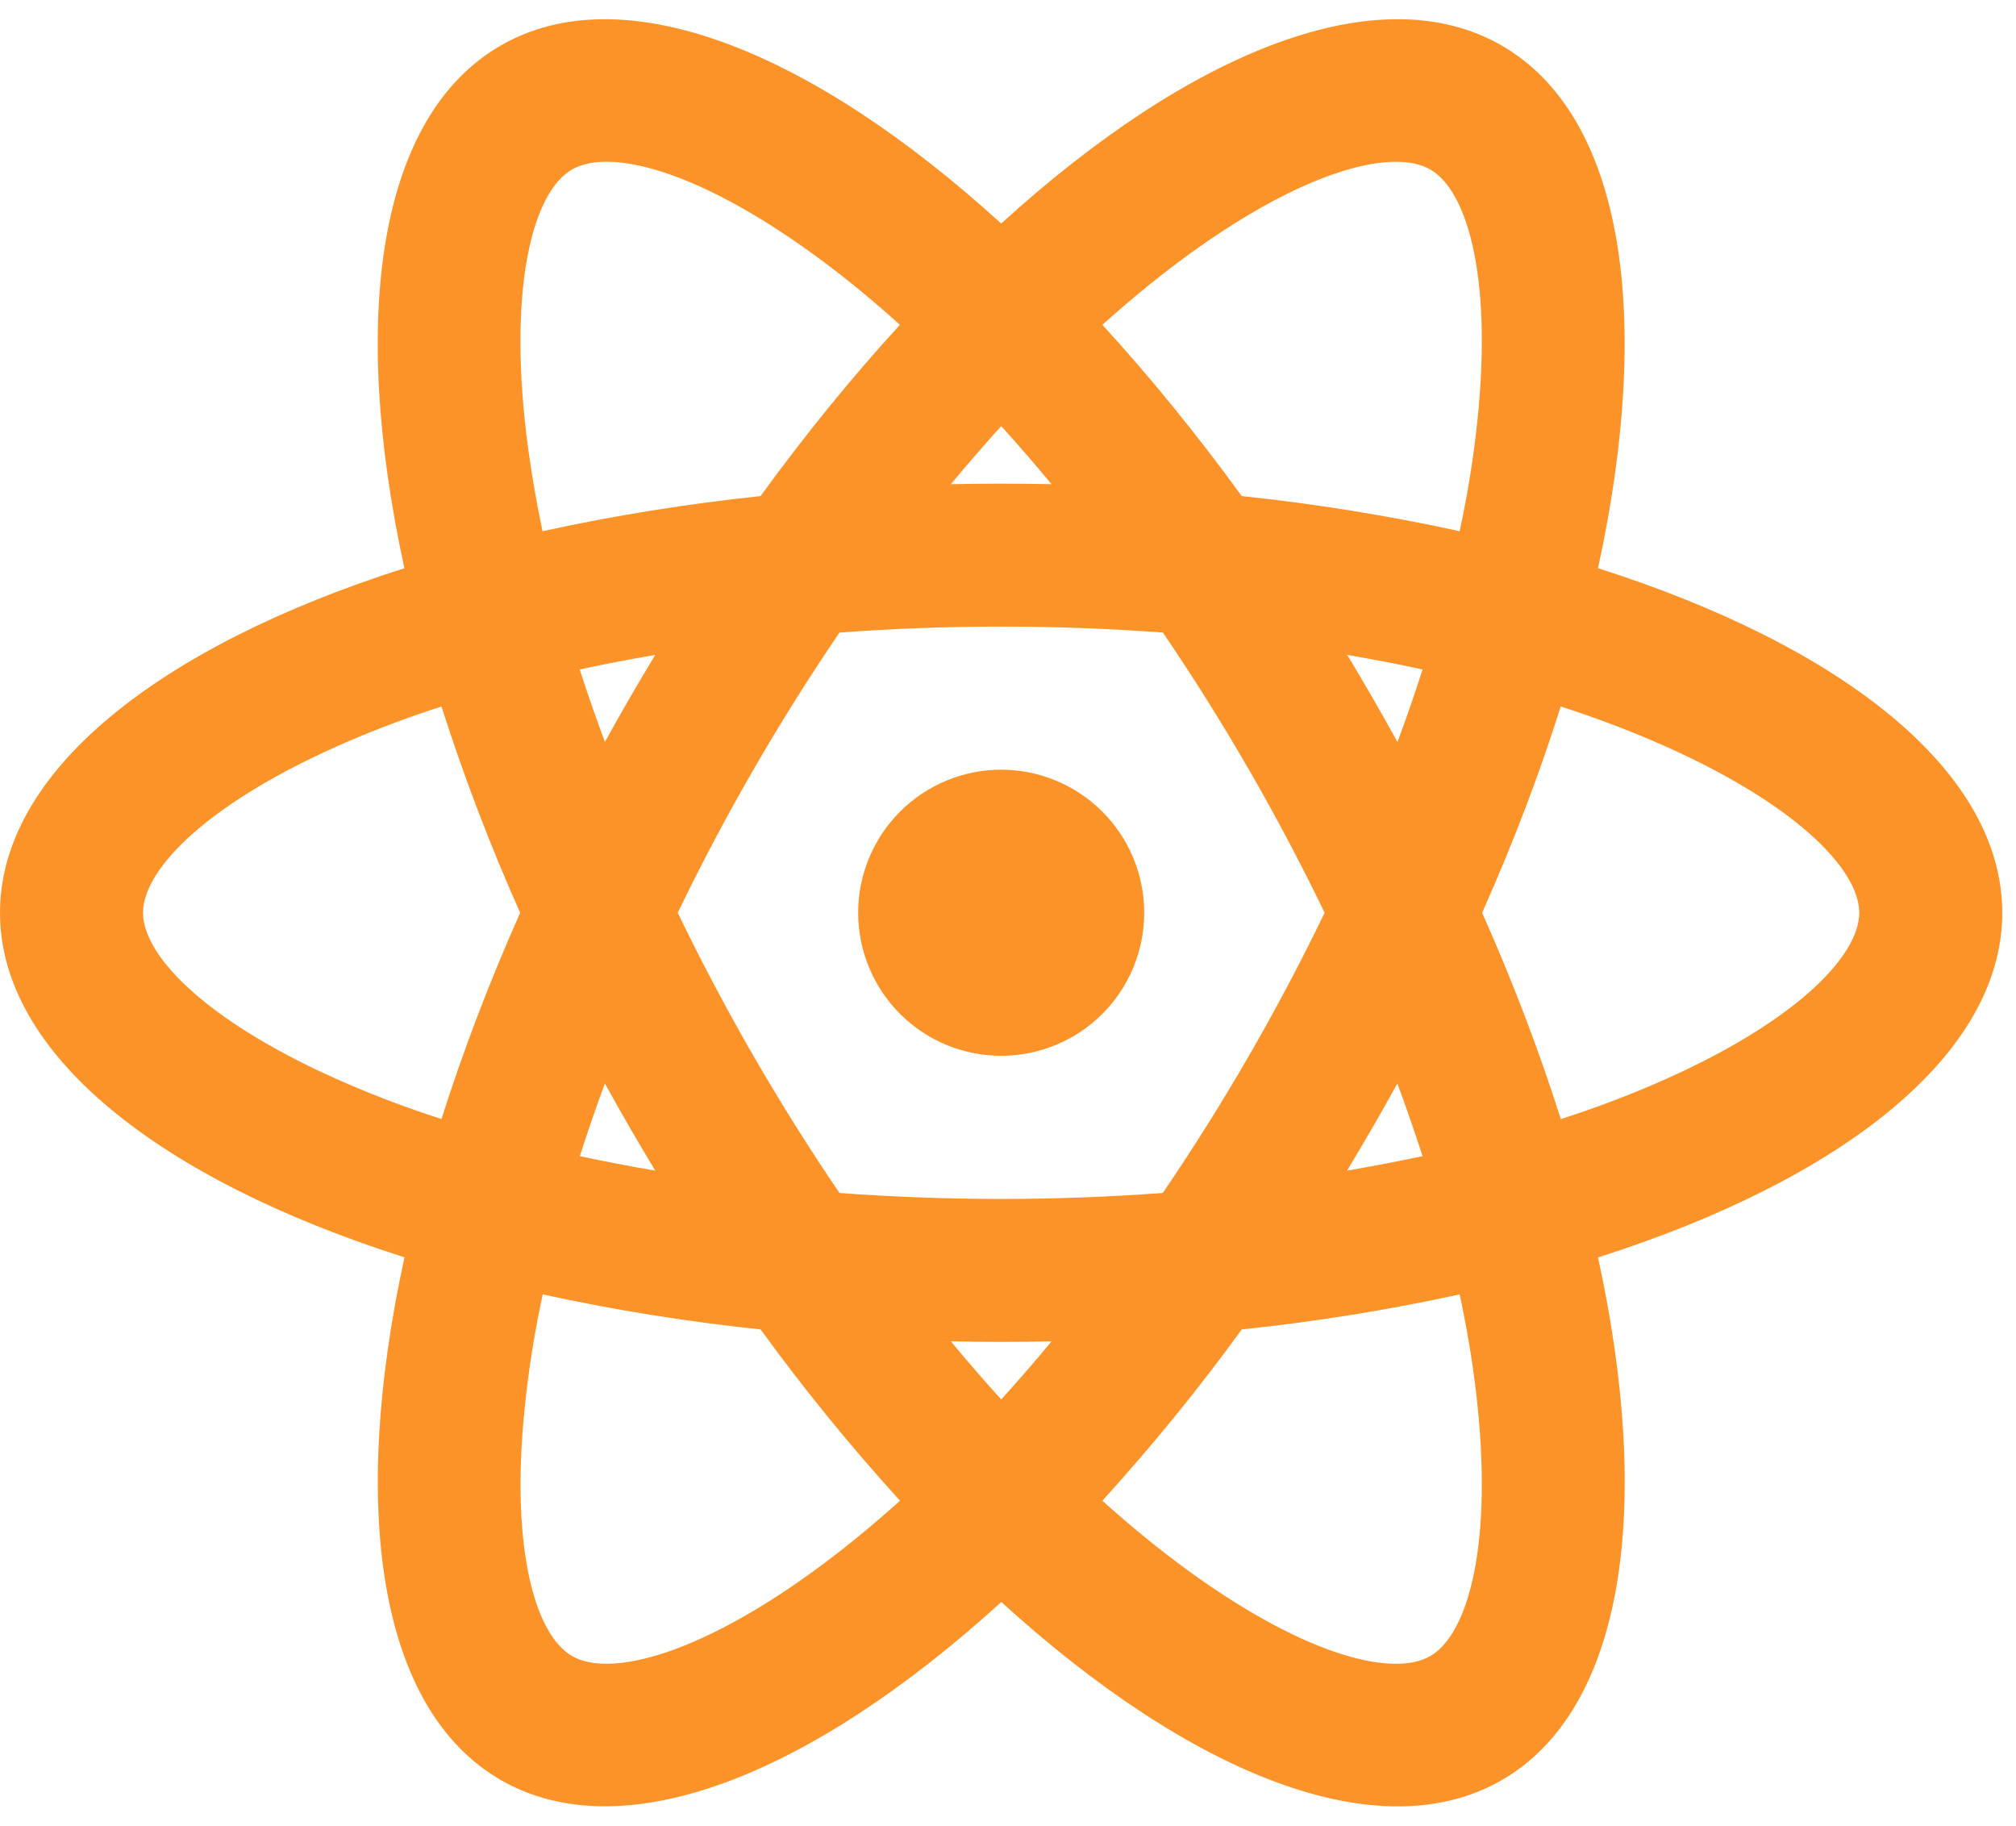
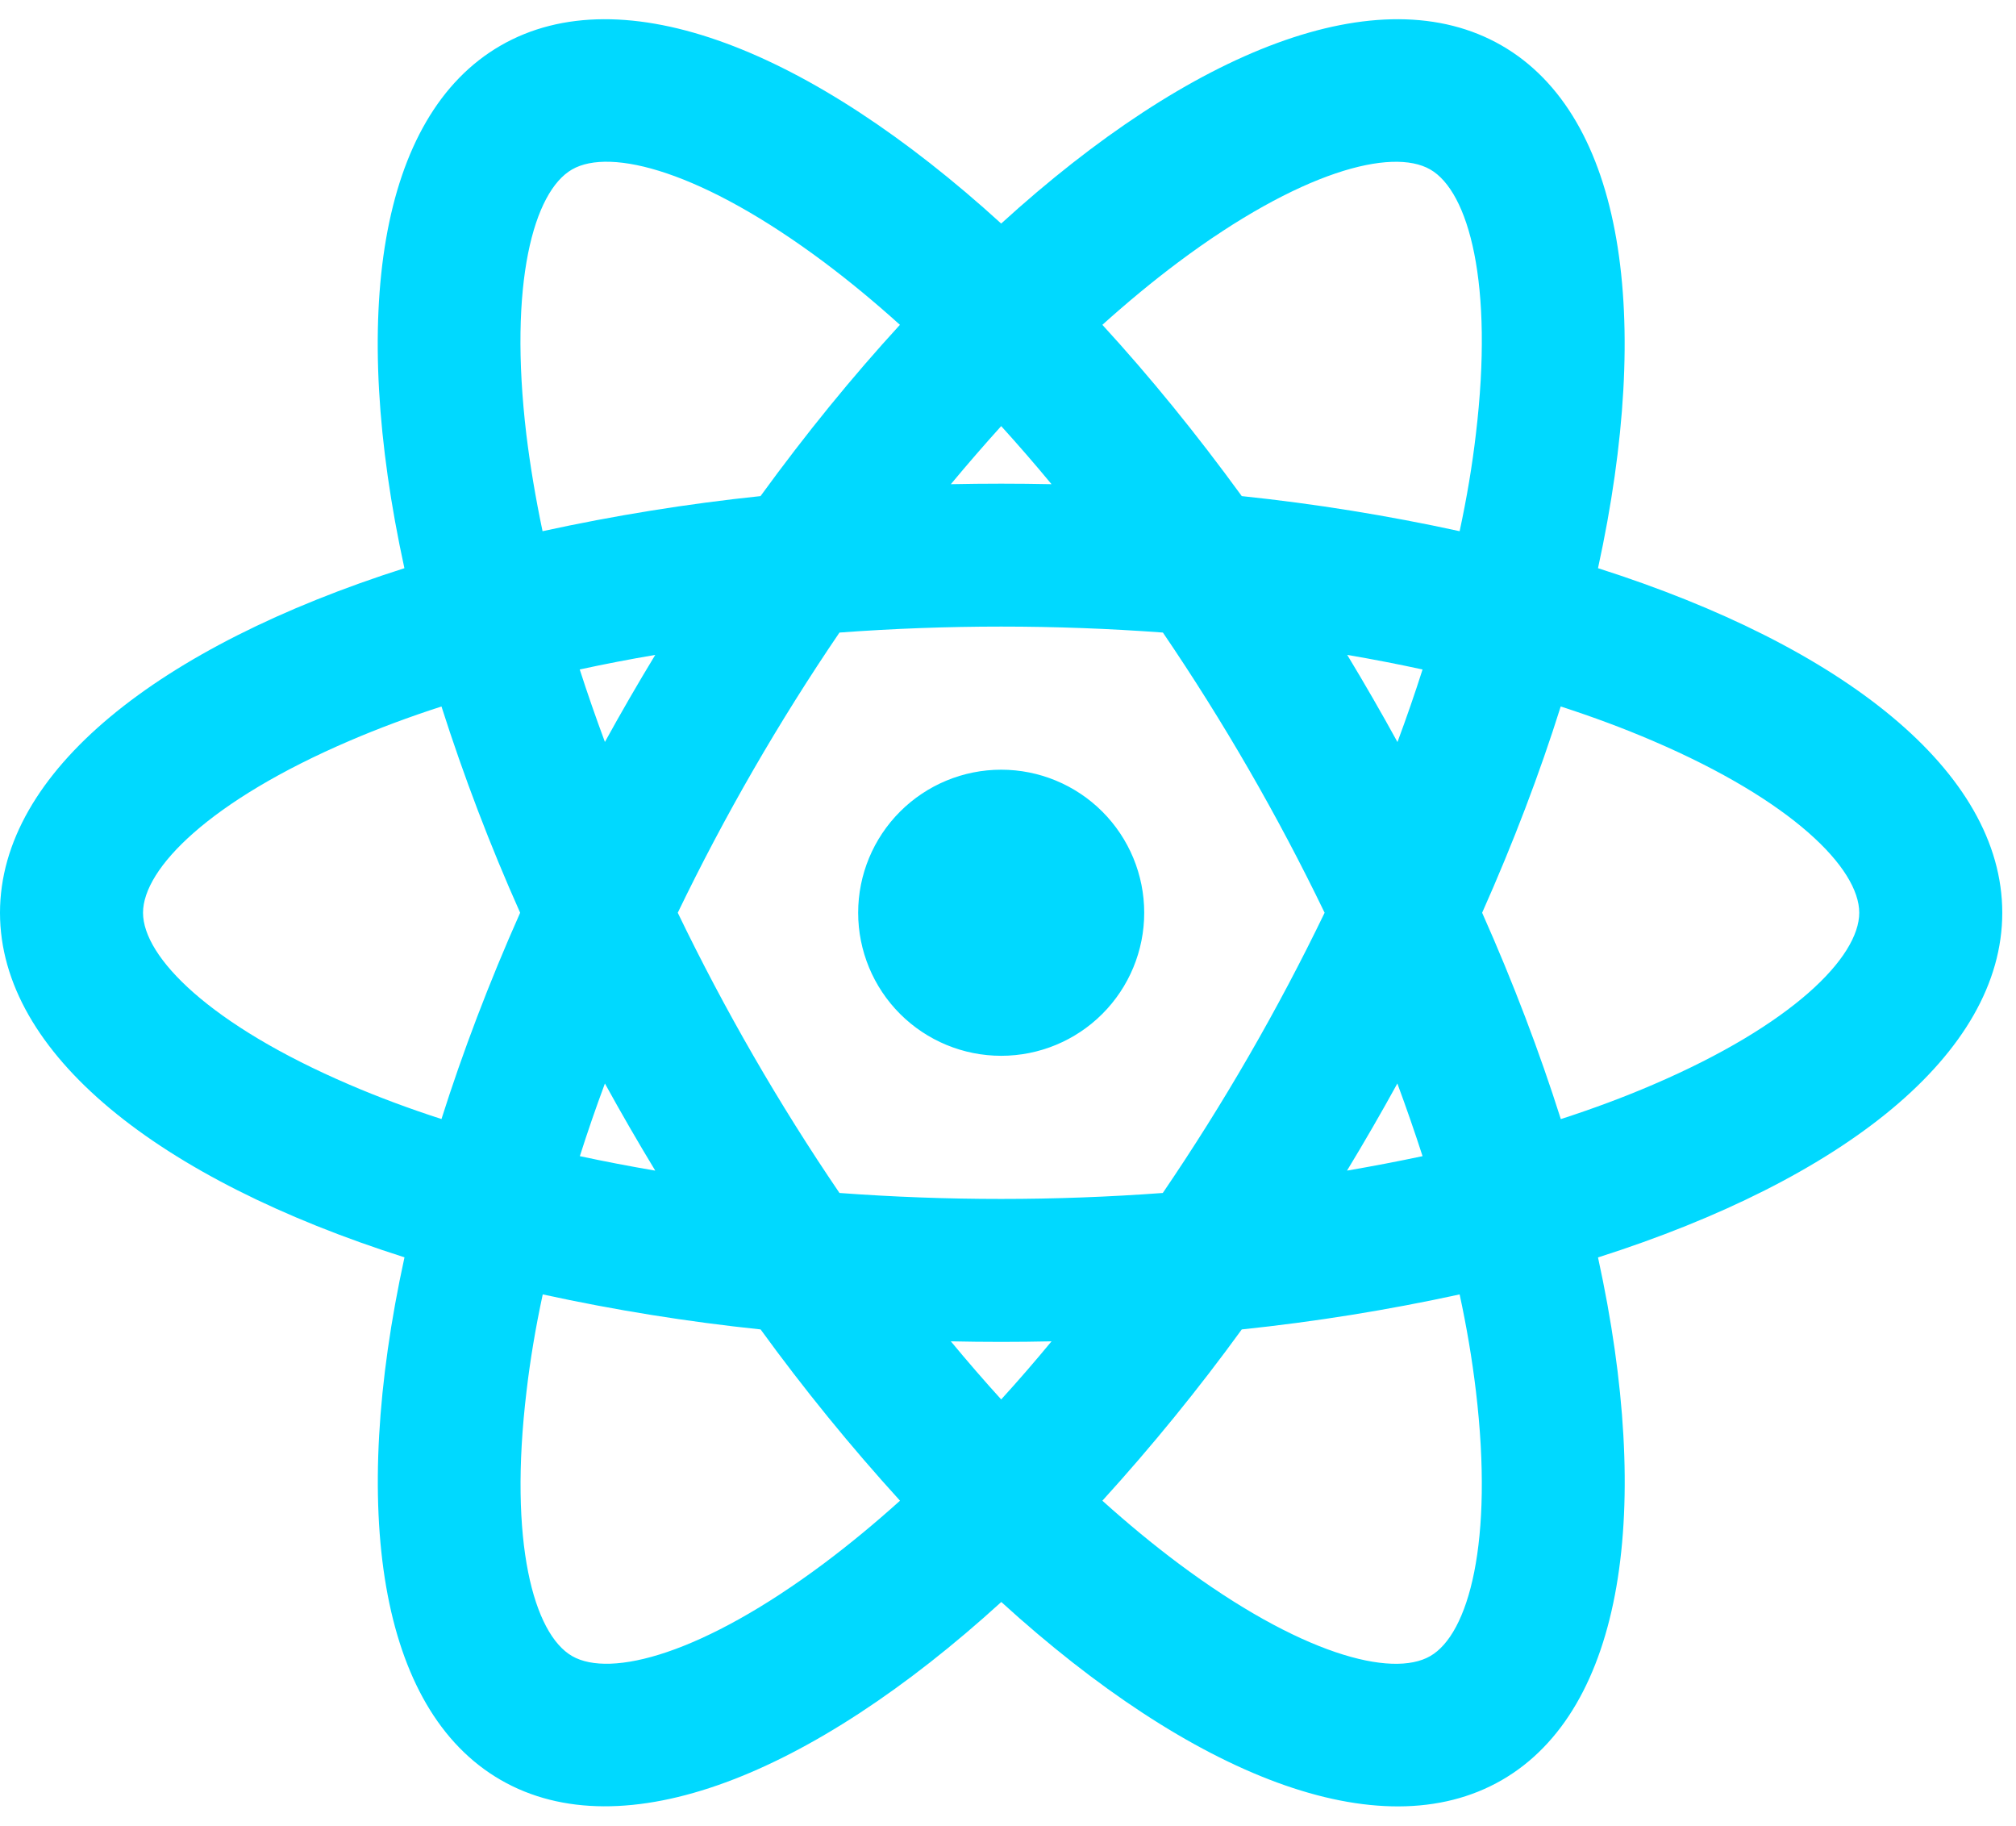
<svg xmlns="http://www.w3.org/2000/svg" width="74" height="67" viewBox="0 0 74 67" fill="none">
-   <path d="M36.75 38.748C35.358 38.748 34.022 38.195 33.038 37.211C32.053 36.226 31.5 34.891 31.5 33.498C31.5 32.106 32.053 30.771 33.038 29.786C34.022 28.802 35.358 28.248 36.75 28.248C38.142 28.248 39.478 28.802 40.462 29.786C41.447 30.771 42 32.106 42 33.498C42 34.891 41.447 36.226 40.462 37.211C39.478 38.195 38.142 38.748 36.75 38.748ZM34.902 49.227C35.513 49.965 36.129 50.675 36.75 51.359C37.371 50.678 37.987 49.967 38.598 49.227C37.366 49.254 36.134 49.254 34.902 49.227ZM27.919 48.79C25.232 48.509 22.562 48.08 19.922 47.505C19.658 48.73 19.46 49.915 19.327 51.058C18.662 56.599 19.59 59.965 21 60.778C22.41 61.59 25.788 60.711 30.258 57.368C31.179 56.678 32.105 55.914 33.036 55.076C31.216 53.076 29.508 50.978 27.919 48.79ZM53.578 47.505C50.938 48.08 48.268 48.509 45.581 48.79C43.992 50.978 42.283 53.076 40.464 55.076C41.397 55.916 42.323 56.68 43.242 57.368C47.712 60.711 51.09 61.593 52.5 60.778C53.91 59.965 54.834 56.599 54.176 51.058C54.034 49.865 53.832 48.68 53.578 47.505ZM58.657 46.148C60.676 55.384 59.615 62.737 55.129 65.328C50.642 67.918 43.743 65.159 36.754 58.793C29.764 65.159 22.866 67.914 18.378 65.324C13.892 62.734 12.831 55.384 14.847 46.144C5.835 43.278 0 38.678 0 33.498C0 28.319 5.835 23.723 14.844 20.853C12.828 11.613 13.888 4.263 18.375 1.673C22.862 -0.917 29.761 1.838 36.75 8.204C43.739 1.838 50.638 -0.917 55.125 1.673C59.612 4.263 60.672 11.613 58.657 20.853C67.662 23.723 73.496 28.319 73.496 33.498C73.496 38.678 67.662 43.278 58.657 46.148ZM33.033 11.921C32.104 11.083 31.179 10.319 30.258 9.629C25.788 6.286 22.41 5.404 20.997 6.22C19.586 7.032 18.662 10.399 19.32 15.943C19.46 17.086 19.658 18.27 19.915 19.495C22.556 18.919 25.227 18.489 27.916 18.207C29.582 15.918 31.288 13.823 33.033 11.921ZM45.581 18.207C48.268 18.489 50.938 18.919 53.578 19.495C53.842 18.268 54.04 17.084 54.173 15.943C54.838 10.399 53.91 7.032 52.5 6.22C51.09 5.408 47.712 6.286 43.242 9.629C42.321 10.319 41.395 11.083 40.464 11.921C42.209 13.823 43.914 15.918 45.581 18.207ZM38.598 17.77C37.987 17.032 37.371 16.322 36.75 15.638C36.132 16.322 35.516 17.032 34.902 17.77C36.134 17.744 37.366 17.744 38.598 17.77ZM24.052 42.962C23.414 41.909 22.797 40.843 22.204 39.764C21.87 40.662 21.564 41.551 21.284 42.431C22.184 42.624 23.106 42.801 24.049 42.962M30.811 43.782C34.762 44.074 38.731 44.074 42.682 43.782C44.913 40.505 46.898 37.068 48.622 33.498C46.899 29.929 44.915 26.492 42.686 23.215C38.734 22.923 34.766 22.923 30.814 23.215C28.585 26.492 26.601 29.929 24.878 33.498C26.601 37.068 28.585 40.505 30.814 43.782M51.296 27.233C51.63 26.335 51.937 25.447 52.217 24.57C51.299 24.371 50.377 24.192 49.452 24.035C50.089 25.088 50.704 26.154 51.296 27.233ZM16.205 25.928C15.015 26.313 13.89 26.733 12.831 27.188C7.704 29.386 5.25 31.871 5.25 33.498C5.25 35.126 7.7 37.611 12.831 39.809C13.89 40.264 15.015 40.684 16.205 41.069C16.982 38.619 17.945 36.078 19.093 33.498C17.991 31.03 17.028 28.503 16.205 25.928ZM21.28 24.57C21.562 25.445 21.87 26.332 22.204 27.23C22.797 26.152 23.414 25.087 24.052 24.035C23.107 24.195 22.181 24.374 21.28 24.57ZM57.298 41.069C58.489 40.684 59.613 40.264 60.672 39.809C65.796 37.611 68.246 35.126 68.246 33.498C68.246 31.871 65.796 29.386 60.666 27.188C59.606 26.733 58.48 26.313 57.288 25.928C56.518 28.378 55.552 30.919 54.404 33.498C55.552 36.078 56.514 38.619 57.291 41.069M52.217 42.431C51.932 41.551 51.624 40.662 51.292 39.764C50.699 40.843 50.083 41.909 49.444 42.962C50.389 42.799 51.316 42.622 52.217 42.431Z" fill="#FC9329" />
+   <path d="M36.75 38.748C35.358 38.748 34.022 38.195 33.038 37.211C32.053 36.226 31.5 34.891 31.5 33.498C31.5 32.106 32.053 30.771 33.038 29.786C34.022 28.802 35.358 28.248 36.75 28.248C38.142 28.248 39.478 28.802 40.462 29.786C41.447 30.771 42 32.106 42 33.498C42 34.891 41.447 36.226 40.462 37.211C39.478 38.195 38.142 38.748 36.75 38.748ZM34.902 49.227C35.513 49.965 36.129 50.675 36.75 51.359C37.371 50.678 37.987 49.967 38.598 49.227C37.366 49.254 36.134 49.254 34.902 49.227ZM27.919 48.79C25.232 48.509 22.562 48.08 19.922 47.505C19.658 48.73 19.46 49.915 19.327 51.058C18.662 56.599 19.59 59.965 21 60.778C22.41 61.59 25.788 60.711 30.258 57.368C31.179 56.678 32.105 55.914 33.036 55.076C31.216 53.076 29.508 50.978 27.919 48.79ZM53.578 47.505C50.938 48.08 48.268 48.509 45.581 48.79C43.992 50.978 42.283 53.076 40.464 55.076C41.397 55.916 42.323 56.68 43.242 57.368C47.712 60.711 51.09 61.593 52.5 60.778C53.91 59.965 54.834 56.599 54.176 51.058C54.034 49.865 53.832 48.68 53.578 47.505ZM58.657 46.148C60.676 55.384 59.615 62.737 55.129 65.328C50.642 67.918 43.743 65.159 36.754 58.793C29.764 65.159 22.866 67.914 18.378 65.324C13.892 62.734 12.831 55.384 14.847 46.144C5.835 43.278 0 38.678 0 33.498C0 28.319 5.835 23.723 14.844 20.853C12.828 11.613 13.888 4.263 18.375 1.673C22.862 -0.917 29.761 1.838 36.75 8.204C43.739 1.838 50.638 -0.917 55.125 1.673C59.612 4.263 60.672 11.613 58.657 20.853C67.662 23.723 73.496 28.319 73.496 33.498C73.496 38.678 67.662 43.278 58.657 46.148ZM33.033 11.921C32.104 11.083 31.179 10.319 30.258 9.629C25.788 6.286 22.41 5.404 20.997 6.22C19.586 7.032 18.662 10.399 19.32 15.943C19.46 17.086 19.658 18.27 19.915 19.495C22.556 18.919 25.227 18.489 27.916 18.207C29.582 15.918 31.288 13.823 33.033 11.921ZM45.581 18.207C48.268 18.489 50.938 18.919 53.578 19.495C53.842 18.268 54.04 17.084 54.173 15.943C54.838 10.399 53.91 7.032 52.5 6.22C51.09 5.408 47.712 6.286 43.242 9.629C42.321 10.319 41.395 11.083 40.464 11.921C42.209 13.823 43.914 15.918 45.581 18.207ZM38.598 17.77C37.987 17.032 37.371 16.322 36.75 15.638C36.132 16.322 35.516 17.032 34.902 17.77C36.134 17.744 37.366 17.744 38.598 17.77ZM24.052 42.962C23.414 41.909 22.797 40.843 22.204 39.764C21.87 40.662 21.564 41.551 21.284 42.431C22.184 42.624 23.106 42.801 24.049 42.962M30.811 43.782C34.762 44.074 38.731 44.074 42.682 43.782C44.913 40.505 46.898 37.068 48.622 33.498C46.899 29.929 44.915 26.492 42.686 23.215C38.734 22.923 34.766 22.923 30.814 23.215C28.585 26.492 26.601 29.929 24.878 33.498C26.601 37.068 28.585 40.505 30.814 43.782M51.296 27.233C51.63 26.335 51.937 25.447 52.217 24.57C51.299 24.371 50.377 24.192 49.452 24.035C50.089 25.088 50.704 26.154 51.296 27.233ZM16.205 25.928C15.015 26.313 13.89 26.733 12.831 27.188C7.704 29.386 5.25 31.871 5.25 33.498C5.25 35.126 7.7 37.611 12.831 39.809C13.89 40.264 15.015 40.684 16.205 41.069C16.982 38.619 17.945 36.078 19.093 33.498C17.991 31.03 17.028 28.503 16.205 25.928ZM21.28 24.57C21.562 25.445 21.87 26.332 22.204 27.23C22.797 26.152 23.414 25.087 24.052 24.035C23.107 24.195 22.181 24.374 21.28 24.57ZM57.298 41.069C58.489 40.684 59.613 40.264 60.672 39.809C65.796 37.611 68.246 35.126 68.246 33.498C68.246 31.871 65.796 29.386 60.666 27.188C59.606 26.733 58.48 26.313 57.288 25.928C56.518 28.378 55.552 30.919 54.404 33.498C55.552 36.078 56.514 38.619 57.291 41.069M52.217 42.431C51.932 41.551 51.624 40.662 51.292 39.764C50.699 40.843 50.083 41.909 49.444 42.962C50.389 42.799 51.316 42.622 52.217 42.431Z" fill="#00D9FF" />
</svg>
